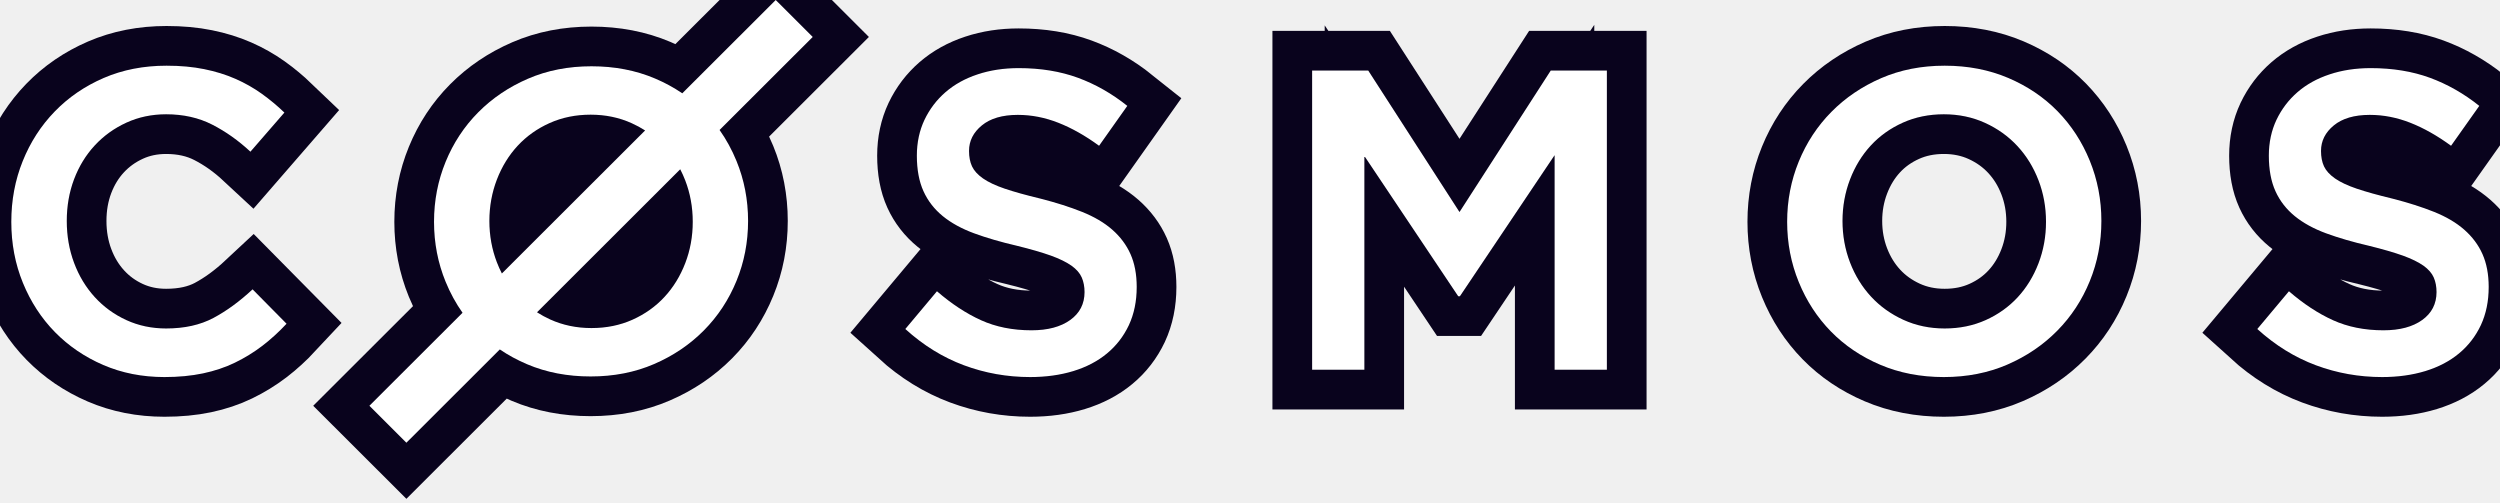
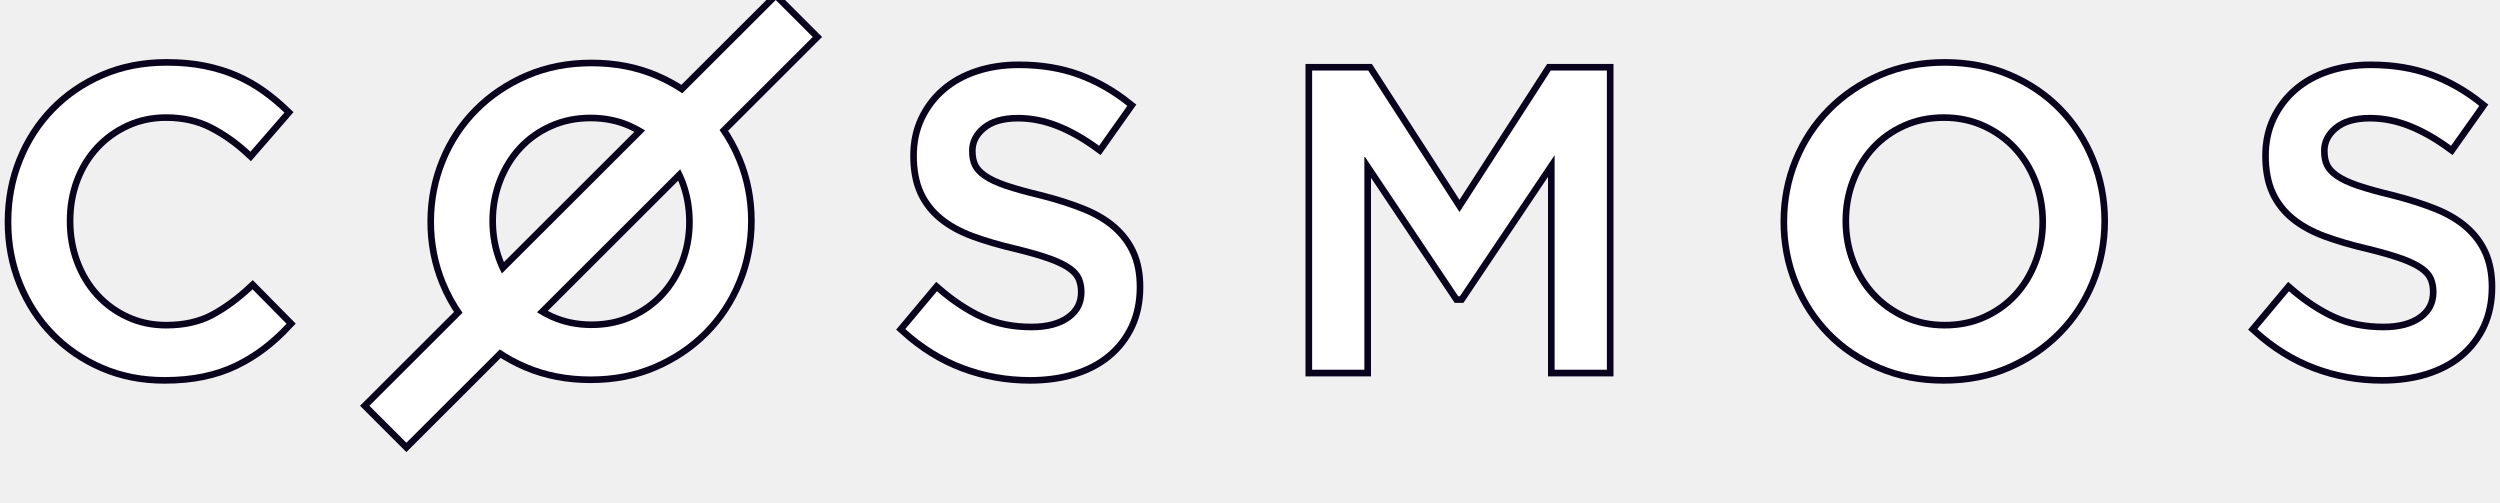
<svg xmlns="http://www.w3.org/2000/svg" width="189" height="38" viewBox="0 0 189 38" fill="none">
  <mask id="path-1-outside-1_2236_9058" maskUnits="userSpaceOnUse" x="-2.146" y="-5" width="194" height="43" fill="black">
    <rect fill="white" x="-2.146" y="-5" width="194" height="43" />
    <path fillRule="evenodd" clipRule="evenodd" d="M21.664 24.474L19.095 21.873C18.12 22.783 17.133 23.504 16.136 24.036C15.139 24.567 13.947 24.832 12.559 24.832C11.475 24.832 10.473 24.621 9.552 24.198C8.63 23.775 7.834 23.196 7.162 22.458C6.49 21.721 5.97 20.86 5.601 19.873C5.232 18.887 5.048 17.83 5.048 16.704C5.048 15.576 5.232 14.525 5.601 13.549C5.97 12.574 6.49 11.723 7.162 10.997C7.834 10.271 8.63 9.697 9.552 9.274C10.473 8.851 11.475 8.64 12.559 8.64C13.86 8.64 15.02 8.9 16.038 9.42C17.058 9.94 18.022 10.623 18.932 11.469L21.501 8.51C20.959 7.99 20.385 7.513 19.778 7.079C19.171 6.646 18.51 6.271 17.794 5.957C17.079 5.643 16.293 5.399 15.437 5.226C14.581 5.052 13.632 4.966 12.592 4.966C10.858 4.966 9.275 5.275 7.845 5.892C6.414 6.51 5.178 7.355 4.138 8.428C3.097 9.501 2.29 10.753 1.715 12.184C1.14 13.614 0.854 15.143 0.854 16.769C0.854 18.416 1.146 19.955 1.731 21.386C2.317 22.816 3.124 24.057 4.154 25.108C5.184 26.159 6.403 26.988 7.812 27.596C9.221 28.203 10.76 28.506 12.429 28.506C13.492 28.506 14.462 28.414 15.339 28.23C16.217 28.045 17.025 27.775 17.762 27.417C18.499 27.059 19.187 26.636 19.827 26.149C20.466 25.661 21.079 25.102 21.664 24.474Z" />
    <path fillRule="evenodd" clipRule="evenodd" d="M73.259 11.41C73.259 10.653 73.583 10.01 74.23 9.48C74.876 8.95 75.782 8.685 76.946 8.685C77.981 8.685 79.005 8.885 80.018 9.285C81.032 9.685 82.056 10.264 83.09 11.021L85.225 8.004C84.061 7.074 82.816 6.366 81.49 5.879C80.164 5.393 78.671 5.149 77.011 5.149C75.89 5.149 74.855 5.306 73.912 5.62C72.963 5.933 72.155 6.382 71.481 6.966C70.807 7.55 70.279 8.247 69.891 9.058C69.508 9.869 69.314 10.772 69.314 11.767C69.314 12.827 69.481 13.724 69.816 14.46C70.15 15.195 70.64 15.822 71.276 16.341C71.912 16.86 72.704 17.293 73.642 17.639C74.585 17.985 75.658 18.298 76.871 18.579C77.928 18.839 78.784 19.088 79.447 19.325C80.105 19.563 80.622 19.818 81.005 20.087C81.382 20.358 81.641 20.655 81.781 20.98C81.921 21.304 81.991 21.672 81.991 22.082C81.991 22.97 81.63 23.673 80.908 24.191C80.186 24.711 79.21 24.97 77.981 24.97C76.558 24.97 75.286 24.715 74.165 24.207C73.044 23.699 71.934 22.97 70.834 22.018L68.441 24.873C69.799 26.105 71.276 27.019 72.872 27.614C74.467 28.209 76.138 28.506 77.884 28.506C79.07 28.506 80.159 28.354 81.15 28.052C82.137 27.749 82.988 27.305 83.689 26.721C84.395 26.138 84.945 25.424 85.344 24.581C85.737 23.737 85.936 22.775 85.936 21.693C85.936 20.742 85.78 19.915 85.468 19.212C85.155 18.509 84.691 17.893 84.088 17.363C83.484 16.833 82.719 16.384 81.802 16.016C80.887 15.649 79.83 15.314 78.644 15.011C77.561 14.752 76.671 14.502 75.965 14.265C75.265 14.027 74.715 13.768 74.311 13.486C73.912 13.205 73.637 12.902 73.486 12.578C73.335 12.253 73.259 11.864 73.259 11.41Z" />
    <path fillRule="evenodd" clipRule="evenodd" d="M117.528 11.732V27.954H121.48V5.333H117.236L110.338 16.03L103.439 5.333H99.196V27.954H103.147V11.796L110.24 22.396H110.37L117.528 11.732Z" />
    <path fillRule="evenodd" clipRule="evenodd" d="M154.678 16.769C154.678 17.874 154.489 18.92 154.11 19.906C153.732 20.892 153.207 21.748 152.536 22.474C151.865 23.2 151.059 23.775 150.118 24.198C149.177 24.621 148.144 24.832 147.019 24.832C145.893 24.832 144.855 24.615 143.903 24.182C142.951 23.748 142.134 23.163 141.453 22.426C140.771 21.689 140.241 20.827 139.862 19.841C139.484 18.855 139.294 17.809 139.294 16.704C139.294 15.598 139.484 14.552 139.862 13.566C140.241 12.579 140.765 11.723 141.436 10.997C142.107 10.271 142.913 9.697 143.854 9.274C144.795 8.851 145.829 8.64 146.954 8.64C148.079 8.64 149.118 8.857 150.069 9.29C151.021 9.724 151.838 10.309 152.519 11.046C153.201 11.783 153.732 12.645 154.11 13.631C154.489 14.617 154.678 15.663 154.678 16.769ZM158.865 16.704C158.865 15.099 158.572 13.582 157.988 12.151C157.405 10.721 156.593 9.474 155.555 8.412C154.516 7.35 153.272 6.51 151.822 5.892C150.372 5.275 148.771 4.966 147.019 4.966C145.266 4.966 143.665 5.28 142.215 5.909C140.765 6.537 139.51 7.388 138.45 8.461C137.39 9.534 136.568 10.786 135.984 12.216C135.4 13.647 135.108 15.164 135.108 16.769C135.108 18.372 135.4 19.889 135.984 21.32C136.568 22.751 137.379 23.997 138.418 25.06C139.456 26.122 140.701 26.962 142.151 27.579C143.6 28.197 145.201 28.506 146.954 28.506C148.706 28.506 150.307 28.191 151.757 27.563C153.207 26.934 154.462 26.084 155.522 25.01C156.582 23.938 157.405 22.686 157.988 21.255C158.572 19.825 158.865 18.308 158.865 16.704Z" />
    <path fillRule="evenodd" clipRule="evenodd" d="M175.469 11.41C175.469 10.653 175.793 10.01 176.439 9.48C177.086 8.95 177.992 8.685 179.156 8.685C180.191 8.685 181.215 8.885 182.228 9.285C183.241 9.685 184.265 10.264 185.3 11.021L187.435 8.004C186.27 7.074 185.026 6.366 183.7 5.879C182.374 5.393 180.881 5.149 179.221 5.149C178.1 5.149 177.065 5.306 176.122 5.62C175.173 5.933 174.365 6.382 173.691 6.966C173.017 7.55 172.489 8.247 172.101 9.058C171.718 9.869 171.524 10.772 171.524 11.767C171.524 12.827 171.691 13.724 172.026 14.46C172.36 15.195 172.85 15.822 173.486 16.341C174.122 16.86 174.914 17.293 175.852 17.639C176.795 17.985 177.868 18.298 179.081 18.579C180.137 18.839 180.994 19.088 181.657 19.325C182.314 19.563 182.832 19.818 183.215 20.087C183.592 20.358 183.85 20.655 183.991 20.98C184.132 21.304 184.201 21.672 184.201 22.082C184.201 22.97 183.839 23.673 183.118 24.191C182.395 24.711 181.42 24.97 180.191 24.97C178.768 24.97 177.496 24.715 176.375 24.207C175.254 23.699 174.144 22.97 173.044 22.018L170.651 24.873C172.009 26.105 173.486 27.019 175.081 27.614C176.677 28.209 178.347 28.506 180.094 28.506C181.28 28.506 182.368 28.354 183.36 28.052C184.346 27.749 185.198 27.305 185.899 26.721C186.605 26.138 187.155 25.424 187.554 24.581C187.947 23.737 188.146 22.775 188.146 21.693C188.146 20.742 187.989 19.915 187.678 19.212C187.365 18.509 186.901 17.893 186.297 17.363C185.694 16.833 184.929 16.384 184.013 16.016C183.096 15.649 182.039 15.314 180.854 15.011C179.771 14.752 178.881 14.502 178.175 14.265C177.475 14.027 176.925 13.768 176.52 13.486C176.122 13.205 175.847 12.902 175.696 12.578C175.545 12.253 175.469 11.864 175.469 11.41Z" />
    <path fillRule="evenodd" clipRule="evenodd" d="M48.769 9.862L37.942 20.674C37.803 20.404 37.677 20.122 37.564 19.829C37.186 18.847 36.997 17.805 36.997 16.704C36.997 15.602 37.186 14.56 37.564 13.578C37.942 12.595 38.467 11.742 39.137 11.019C39.808 10.295 40.613 9.723 41.554 9.302C42.495 8.881 43.527 8.67 44.651 8.67C45.776 8.67 46.814 8.886 47.765 9.319C48.119 9.479 48.453 9.66 48.769 9.862ZM47.814 24.17C46.873 24.591 45.841 24.801 44.716 24.801C43.592 24.801 42.554 24.585 41.602 24.154C41.249 23.993 40.914 23.812 40.599 23.61L51.425 12.798C51.565 13.068 51.691 13.35 51.804 13.642C52.182 14.625 52.371 15.667 52.371 16.768C52.371 17.87 52.182 18.911 51.804 19.894C51.425 20.877 50.901 21.729 50.23 22.453C49.56 23.176 48.755 23.748 47.814 24.17ZM49.452 27.522C50.901 26.896 52.155 26.049 53.215 24.979C54.274 23.911 55.095 22.663 55.679 21.238C56.264 19.813 56.555 18.302 56.555 16.704C56.555 15.105 56.264 13.594 55.679 12.168C55.333 11.323 54.907 10.543 54.401 9.826L61.443 2.794L58.645 0L51.581 7.053C50.947 6.622 50.259 6.248 49.517 5.933C48.068 5.318 46.468 5.01 44.716 5.01C42.965 5.01 41.365 5.323 39.916 5.95C38.467 6.576 37.212 7.423 36.153 8.492C35.093 9.561 34.272 10.808 33.688 12.233C33.104 13.659 32.812 15.17 32.812 16.768C32.812 18.366 33.104 19.877 33.688 21.303C34.035 22.148 34.461 22.929 34.967 23.646L27.925 30.677L30.723 33.471L37.786 26.418C38.42 26.85 39.109 27.223 39.851 27.538C41.3 28.154 42.9 28.461 44.651 28.461C46.403 28.461 48.003 28.148 49.452 27.522Z" />
  </mask>
  <path fillRule="evenodd" clipRule="evenodd" d="M21.664 24.474L19.095 21.873C18.12 22.783 17.133 23.504 16.136 24.036C15.139 24.567 13.947 24.832 12.559 24.832C11.475 24.832 10.473 24.621 9.552 24.198C8.63 23.775 7.834 23.196 7.162 22.458C6.49 21.721 5.97 20.86 5.601 19.873C5.232 18.887 5.048 17.83 5.048 16.704C5.048 15.576 5.232 14.525 5.601 13.549C5.97 12.574 6.49 11.723 7.162 10.997C7.834 10.271 8.63 9.697 9.552 9.274C10.473 8.851 11.475 8.64 12.559 8.64C13.86 8.64 15.02 8.9 16.038 9.42C17.058 9.94 18.022 10.623 18.932 11.469L21.501 8.51C20.959 7.99 20.385 7.513 19.778 7.079C19.171 6.646 18.51 6.271 17.794 5.957C17.079 5.643 16.293 5.399 15.437 5.226C14.581 5.052 13.632 4.966 12.592 4.966C10.858 4.966 9.275 5.275 7.845 5.892C6.414 6.51 5.178 7.355 4.138 8.428C3.097 9.501 2.29 10.753 1.715 12.184C1.14 13.614 0.854 15.143 0.854 16.769C0.854 18.416 1.146 19.955 1.731 21.386C2.317 22.816 3.124 24.057 4.154 25.108C5.184 26.159 6.403 26.988 7.812 27.596C9.221 28.203 10.76 28.506 12.429 28.506C13.492 28.506 14.462 28.414 15.339 28.23C16.217 28.045 17.025 27.775 17.762 27.417C18.499 27.059 19.187 26.636 19.827 26.149C20.466 25.661 21.079 25.102 21.664 24.474Z" fill="white" />
  <path fillRule="evenodd" clipRule="evenodd" d="M73.259 11.41C73.259 10.653 73.583 10.01 74.23 9.48C74.876 8.95 75.782 8.685 76.946 8.685C77.981 8.685 79.005 8.885 80.018 9.285C81.032 9.685 82.056 10.264 83.09 11.021L85.225 8.004C84.061 7.074 82.816 6.366 81.49 5.879C80.164 5.393 78.671 5.149 77.011 5.149C75.89 5.149 74.855 5.306 73.912 5.62C72.963 5.933 72.155 6.382 71.481 6.966C70.807 7.55 70.279 8.247 69.891 9.058C69.508 9.869 69.314 10.772 69.314 11.767C69.314 12.827 69.481 13.724 69.816 14.46C70.15 15.195 70.64 15.822 71.276 16.341C71.912 16.86 72.704 17.293 73.642 17.639C74.585 17.985 75.658 18.298 76.871 18.579C77.928 18.839 78.784 19.088 79.447 19.325C80.105 19.563 80.622 19.818 81.005 20.087C81.382 20.358 81.641 20.655 81.781 20.98C81.921 21.304 81.991 21.672 81.991 22.082C81.991 22.97 81.63 23.673 80.908 24.191C80.186 24.711 79.21 24.97 77.981 24.97C76.558 24.97 75.286 24.715 74.165 24.207C73.044 23.699 71.934 22.97 70.834 22.018L68.441 24.873C69.799 26.105 71.276 27.019 72.872 27.614C74.467 28.209 76.138 28.506 77.884 28.506C79.07 28.506 80.159 28.354 81.15 28.052C82.137 27.749 82.988 27.305 83.689 26.721C84.395 26.138 84.945 25.424 85.344 24.581C85.737 23.737 85.936 22.775 85.936 21.693C85.936 20.742 85.78 19.915 85.468 19.212C85.155 18.509 84.691 17.893 84.088 17.363C83.484 16.833 82.719 16.384 81.802 16.016C80.887 15.649 79.83 15.314 78.644 15.011C77.561 14.752 76.671 14.502 75.965 14.265C75.265 14.027 74.715 13.768 74.311 13.486C73.912 13.205 73.637 12.902 73.486 12.578C73.335 12.253 73.259 11.864 73.259 11.41Z" fill="white" />
  <path fillRule="evenodd" clipRule="evenodd" d="M117.528 11.732V27.954H121.48V5.333H117.236L110.338 16.03L103.439 5.333H99.196V27.954H103.147V11.796L110.24 22.396H110.37L117.528 11.732Z" fill="white" />
  <path fillRule="evenodd" clipRule="evenodd" d="M154.678 16.769C154.678 17.874 154.489 18.92 154.11 19.906C153.732 20.892 153.207 21.748 152.536 22.474C151.865 23.2 151.059 23.775 150.118 24.198C149.177 24.621 148.144 24.832 147.019 24.832C145.893 24.832 144.855 24.615 143.903 24.182C142.951 23.748 142.134 23.163 141.453 22.426C140.771 21.689 140.241 20.827 139.862 19.841C139.484 18.855 139.294 17.809 139.294 16.704C139.294 15.598 139.484 14.552 139.862 13.566C140.241 12.579 140.765 11.723 141.436 10.997C142.107 10.271 142.913 9.697 143.854 9.274C144.795 8.851 145.829 8.64 146.954 8.64C148.079 8.64 149.118 8.857 150.069 9.29C151.021 9.724 151.838 10.309 152.519 11.046C153.201 11.783 153.732 12.645 154.11 13.631C154.489 14.617 154.678 15.663 154.678 16.769ZM158.865 16.704C158.865 15.099 158.572 13.582 157.988 12.151C157.405 10.721 156.593 9.474 155.555 8.412C154.516 7.35 153.272 6.51 151.822 5.892C150.372 5.275 148.771 4.966 147.019 4.966C145.266 4.966 143.665 5.28 142.215 5.909C140.765 6.537 139.51 7.388 138.45 8.461C137.39 9.534 136.568 10.786 135.984 12.216C135.4 13.647 135.108 15.164 135.108 16.769C135.108 18.372 135.4 19.889 135.984 21.32C136.568 22.751 137.379 23.997 138.418 25.06C139.456 26.122 140.701 26.962 142.151 27.579C143.6 28.197 145.201 28.506 146.954 28.506C148.706 28.506 150.307 28.191 151.757 27.563C153.207 26.934 154.462 26.084 155.522 25.01C156.582 23.938 157.405 22.686 157.988 21.255C158.572 19.825 158.865 18.308 158.865 16.704Z" fill="white" />
  <path fillRule="evenodd" clipRule="evenodd" d="M175.469 11.41C175.469 10.653 175.793 10.01 176.439 9.48C177.086 8.95 177.992 8.685 179.156 8.685C180.191 8.685 181.215 8.885 182.228 9.285C183.241 9.685 184.265 10.264 185.3 11.021L187.435 8.004C186.27 7.074 185.026 6.366 183.7 5.879C182.374 5.393 180.881 5.149 179.221 5.149C178.1 5.149 177.065 5.306 176.122 5.62C175.173 5.933 174.365 6.382 173.691 6.966C173.017 7.55 172.489 8.247 172.101 9.058C171.718 9.869 171.524 10.772 171.524 11.767C171.524 12.827 171.691 13.724 172.026 14.46C172.36 15.195 172.85 15.822 173.486 16.341C174.122 16.86 174.914 17.293 175.852 17.639C176.795 17.985 177.868 18.298 179.081 18.579C180.137 18.839 180.994 19.088 181.657 19.325C182.314 19.563 182.832 19.818 183.215 20.087C183.592 20.358 183.85 20.655 183.991 20.98C184.132 21.304 184.201 21.672 184.201 22.082C184.201 22.97 183.839 23.673 183.118 24.191C182.395 24.711 181.42 24.97 180.191 24.97C178.768 24.97 177.496 24.715 176.375 24.207C175.254 23.699 174.144 22.97 173.044 22.018L170.651 24.873C172.009 26.105 173.486 27.019 175.081 27.614C176.677 28.209 178.347 28.506 180.094 28.506C181.28 28.506 182.368 28.354 183.36 28.052C184.346 27.749 185.198 27.305 185.899 26.721C186.605 26.138 187.155 25.424 187.554 24.581C187.947 23.737 188.146 22.775 188.146 21.693C188.146 20.742 187.989 19.915 187.678 19.212C187.365 18.509 186.901 17.893 186.297 17.363C185.694 16.833 184.929 16.384 184.013 16.016C183.096 15.649 182.039 15.314 180.854 15.011C179.771 14.752 178.881 14.502 178.175 14.265C177.475 14.027 176.925 13.768 176.52 13.486C176.122 13.205 175.847 12.902 175.696 12.578C175.545 12.253 175.469 11.864 175.469 11.41Z" fill="white" />
  <path fillRule="evenodd" clipRule="evenodd" d="M48.769 9.862L37.942 20.674C37.803 20.404 37.677 20.122 37.564 19.829C37.186 18.847 36.997 17.805 36.997 16.704C36.997 15.602 37.186 14.56 37.564 13.578C37.942 12.595 38.467 11.742 39.137 11.019C39.808 10.295 40.613 9.723 41.554 9.302C42.495 8.881 43.527 8.67 44.651 8.67C45.776 8.67 46.814 8.886 47.765 9.319C48.119 9.479 48.453 9.66 48.769 9.862ZM47.814 24.17C46.873 24.591 45.841 24.801 44.716 24.801C43.592 24.801 42.554 24.585 41.602 24.154C41.249 23.993 40.914 23.812 40.599 23.61L51.425 12.798C51.565 13.068 51.691 13.35 51.804 13.642C52.182 14.625 52.371 15.667 52.371 16.768C52.371 17.87 52.182 18.911 51.804 19.894C51.425 20.877 50.901 21.729 50.23 22.453C49.56 23.176 48.755 23.748 47.814 24.17ZM49.452 27.522C50.901 26.896 52.155 26.049 53.215 24.979C54.274 23.911 55.095 22.663 55.679 21.238C56.264 19.813 56.555 18.302 56.555 16.704C56.555 15.105 56.264 13.594 55.679 12.168C55.333 11.323 54.907 10.543 54.401 9.826L61.443 2.794L58.645 0L51.581 7.053C50.947 6.622 50.259 6.248 49.517 5.933C48.068 5.318 46.468 5.01 44.716 5.01C42.965 5.01 41.365 5.323 39.916 5.95C38.467 6.576 37.212 7.423 36.153 8.492C35.093 9.561 34.272 10.808 33.688 12.233C33.104 13.659 32.812 15.17 32.812 16.768C32.812 18.366 33.104 19.877 33.688 21.303C34.035 22.148 34.461 22.929 34.967 23.646L27.925 30.677L30.723 33.471L37.786 26.418C38.42 26.85 39.109 27.223 39.851 27.538C41.3 28.154 42.9 28.461 44.651 28.461C46.403 28.461 48.003 28.148 49.452 27.522Z" fill="white" />
-   <path fillRule="evenodd" clipRule="evenodd" d="M21.664 24.474L19.095 21.873C18.12 22.783 17.133 23.504 16.136 24.036C15.139 24.567 13.947 24.832 12.559 24.832C11.475 24.832 10.473 24.621 9.552 24.198C8.63 23.775 7.834 23.196 7.162 22.458C6.49 21.721 5.97 20.86 5.601 19.873C5.232 18.887 5.048 17.83 5.048 16.704C5.048 15.576 5.232 14.525 5.601 13.549C5.97 12.574 6.49 11.723 7.162 10.997C7.834 10.271 8.63 9.697 9.552 9.274C10.473 8.851 11.475 8.64 12.559 8.64C13.86 8.64 15.02 8.9 16.038 9.42C17.058 9.94 18.022 10.623 18.932 11.469L21.501 8.51C20.959 7.99 20.385 7.513 19.778 7.079C19.171 6.646 18.51 6.271 17.794 5.957C17.079 5.643 16.293 5.399 15.437 5.226C14.581 5.052 13.632 4.966 12.592 4.966C10.858 4.966 9.275 5.275 7.845 5.892C6.414 6.51 5.178 7.355 4.138 8.428C3.097 9.501 2.29 10.753 1.715 12.184C1.14 13.614 0.854 15.143 0.854 16.769C0.854 18.416 1.146 19.955 1.731 21.386C2.317 22.816 3.124 24.057 4.154 25.108C5.184 26.159 6.403 26.988 7.812 27.596C9.221 28.203 10.76 28.506 12.429 28.506C13.492 28.506 14.462 28.414 15.339 28.23C16.217 28.045 17.025 27.775 17.762 27.417C18.499 27.059 19.187 26.636 19.827 26.149C20.466 25.661 21.079 25.102 21.664 24.474Z" stroke="#09031D" stroke-width="6" mask="url(#path-1-outside-1_2236_9058)" />
-   <path fillRule="evenodd" clipRule="evenodd" d="M73.259 11.41C73.259 10.653 73.583 10.01 74.23 9.48C74.876 8.95 75.782 8.685 76.946 8.685C77.981 8.685 79.005 8.885 80.018 9.285C81.032 9.685 82.056 10.264 83.09 11.021L85.225 8.004C84.061 7.074 82.816 6.366 81.49 5.879C80.164 5.393 78.671 5.149 77.011 5.149C75.89 5.149 74.855 5.306 73.912 5.62C72.963 5.933 72.155 6.382 71.481 6.966C70.807 7.55 70.279 8.247 69.891 9.058C69.508 9.869 69.314 10.772 69.314 11.767C69.314 12.827 69.481 13.724 69.816 14.46C70.15 15.195 70.64 15.822 71.276 16.341C71.912 16.86 72.704 17.293 73.642 17.639C74.585 17.985 75.658 18.298 76.871 18.579C77.928 18.839 78.784 19.088 79.447 19.325C80.105 19.563 80.622 19.818 81.005 20.087C81.382 20.358 81.641 20.655 81.781 20.98C81.921 21.304 81.991 21.672 81.991 22.082C81.991 22.97 81.63 23.673 80.908 24.191C80.186 24.711 79.21 24.97 77.981 24.97C76.558 24.97 75.286 24.715 74.165 24.207C73.044 23.699 71.934 22.97 70.834 22.018L68.441 24.873C69.799 26.105 71.276 27.019 72.872 27.614C74.467 28.209 76.138 28.506 77.884 28.506C79.07 28.506 80.159 28.354 81.15 28.052C82.137 27.749 82.988 27.305 83.689 26.721C84.395 26.138 84.945 25.424 85.344 24.581C85.737 23.737 85.936 22.775 85.936 21.693C85.936 20.742 85.78 19.915 85.468 19.212C85.155 18.509 84.691 17.893 84.088 17.363C83.484 16.833 82.719 16.384 81.802 16.016C80.887 15.649 79.83 15.314 78.644 15.011C77.561 14.752 76.671 14.502 75.965 14.265C75.265 14.027 74.715 13.768 74.311 13.486C73.912 13.205 73.637 12.902 73.486 12.578C73.335 12.253 73.259 11.864 73.259 11.41Z" stroke="#09031D" stroke-width="6" mask="url(#path-1-outside-1_2236_9058)" />
-   <path fillRule="evenodd" clipRule="evenodd" d="M117.528 11.732V27.954H121.48V5.333H117.236L110.338 16.03L103.439 5.333H99.196V27.954H103.147V11.796L110.24 22.396H110.37L117.528 11.732Z" stroke="#09031D" stroke-width="6" mask="url(#path-1-outside-1_2236_9058)" />
-   <path fillRule="evenodd" clipRule="evenodd" d="M154.678 16.769C154.678 17.874 154.489 18.92 154.11 19.906C153.732 20.892 153.207 21.748 152.536 22.474C151.865 23.2 151.059 23.775 150.118 24.198C149.177 24.621 148.144 24.832 147.019 24.832C145.893 24.832 144.855 24.615 143.903 24.182C142.951 23.748 142.134 23.163 141.453 22.426C140.771 21.689 140.241 20.827 139.862 19.841C139.484 18.855 139.294 17.809 139.294 16.704C139.294 15.598 139.484 14.552 139.862 13.566C140.241 12.579 140.765 11.723 141.436 10.997C142.107 10.271 142.913 9.697 143.854 9.274C144.795 8.851 145.829 8.64 146.954 8.64C148.079 8.64 149.118 8.857 150.069 9.29C151.021 9.724 151.838 10.309 152.519 11.046C153.201 11.783 153.732 12.645 154.11 13.631C154.489 14.617 154.678 15.663 154.678 16.769ZM158.865 16.704C158.865 15.099 158.572 13.582 157.988 12.151C157.405 10.721 156.593 9.474 155.555 8.412C154.516 7.35 153.272 6.51 151.822 5.892C150.372 5.275 148.771 4.966 147.019 4.966C145.266 4.966 143.665 5.28 142.215 5.909C140.765 6.537 139.51 7.388 138.45 8.461C137.39 9.534 136.568 10.786 135.984 12.216C135.4 13.647 135.108 15.164 135.108 16.769C135.108 18.372 135.4 19.889 135.984 21.32C136.568 22.751 137.379 23.997 138.418 25.06C139.456 26.122 140.701 26.962 142.151 27.579C143.6 28.197 145.201 28.506 146.954 28.506C148.706 28.506 150.307 28.191 151.757 27.563C153.207 26.934 154.462 26.084 155.522 25.01C156.582 23.938 157.405 22.686 157.988 21.255C158.572 19.825 158.865 18.308 158.865 16.704Z" stroke="#09031D" stroke-width="6" mask="url(#path-1-outside-1_2236_9058)" />
-   <path fillRule="evenodd" clipRule="evenodd" d="M175.469 11.41C175.469 10.653 175.793 10.01 176.439 9.48C177.086 8.95 177.992 8.685 179.156 8.685C180.191 8.685 181.215 8.885 182.228 9.285C183.241 9.685 184.265 10.264 185.3 11.021L187.435 8.004C186.27 7.074 185.026 6.366 183.7 5.879C182.374 5.393 180.881 5.149 179.221 5.149C178.1 5.149 177.065 5.306 176.122 5.62C175.173 5.933 174.365 6.382 173.691 6.966C173.017 7.55 172.489 8.247 172.101 9.058C171.718 9.869 171.524 10.772 171.524 11.767C171.524 12.827 171.691 13.724 172.026 14.46C172.36 15.195 172.85 15.822 173.486 16.341C174.122 16.86 174.914 17.293 175.852 17.639C176.795 17.985 177.868 18.298 179.081 18.579C180.137 18.839 180.994 19.088 181.657 19.325C182.314 19.563 182.832 19.818 183.215 20.087C183.592 20.358 183.85 20.655 183.991 20.98C184.132 21.304 184.201 21.672 184.201 22.082C184.201 22.97 183.839 23.673 183.118 24.191C182.395 24.711 181.42 24.97 180.191 24.97C178.768 24.97 177.496 24.715 176.375 24.207C175.254 23.699 174.144 22.97 173.044 22.018L170.651 24.873C172.009 26.105 173.486 27.019 175.081 27.614C176.677 28.209 178.347 28.506 180.094 28.506C181.28 28.506 182.368 28.354 183.36 28.052C184.346 27.749 185.198 27.305 185.899 26.721C186.605 26.138 187.155 25.424 187.554 24.581C187.947 23.737 188.146 22.775 188.146 21.693C188.146 20.742 187.989 19.915 187.678 19.212C187.365 18.509 186.901 17.893 186.297 17.363C185.694 16.833 184.929 16.384 184.013 16.016C183.096 15.649 182.039 15.314 180.854 15.011C179.771 14.752 178.881 14.502 178.175 14.265C177.475 14.027 176.925 13.768 176.52 13.486C176.122 13.205 175.847 12.902 175.696 12.578C175.545 12.253 175.469 11.864 175.469 11.41Z" stroke="#09031D" stroke-width="6" mask="url(#path-1-outside-1_2236_9058)" />
-   <path fillRule="evenodd" clipRule="evenodd" d="M48.769 9.862L37.942 20.674C37.803 20.404 37.677 20.122 37.564 19.829C37.186 18.847 36.997 17.805 36.997 16.704C36.997 15.602 37.186 14.56 37.564 13.578C37.942 12.595 38.467 11.742 39.137 11.019C39.808 10.295 40.613 9.723 41.554 9.302C42.495 8.881 43.527 8.67 44.651 8.67C45.776 8.67 46.814 8.886 47.765 9.319C48.119 9.479 48.453 9.66 48.769 9.862ZM47.814 24.17C46.873 24.591 45.841 24.801 44.716 24.801C43.592 24.801 42.554 24.585 41.602 24.154C41.249 23.993 40.914 23.812 40.599 23.61L51.425 12.798C51.565 13.068 51.691 13.35 51.804 13.642C52.182 14.625 52.371 15.667 52.371 16.768C52.371 17.87 52.182 18.911 51.804 19.894C51.425 20.877 50.901 21.729 50.23 22.453C49.56 23.176 48.755 23.748 47.814 24.17ZM49.452 27.522C50.901 26.896 52.155 26.049 53.215 24.979C54.274 23.911 55.095 22.663 55.679 21.238C56.264 19.813 56.555 18.302 56.555 16.704C56.555 15.105 56.264 13.594 55.679 12.168C55.333 11.323 54.907 10.543 54.401 9.826L61.443 2.794L58.645 0L51.581 7.053C50.947 6.622 50.259 6.248 49.517 5.933C48.068 5.318 46.468 5.01 44.716 5.01C42.965 5.01 41.365 5.323 39.916 5.95C38.467 6.576 37.212 7.423 36.153 8.492C35.093 9.561 34.272 10.808 33.688 12.233C33.104 13.659 32.812 15.17 32.812 16.768C32.812 18.366 33.104 19.877 33.688 21.303C34.035 22.148 34.461 22.929 34.967 23.646L27.925 30.677L30.723 33.471L37.786 26.418C38.42 26.85 39.109 27.223 39.851 27.538C41.3 28.154 42.9 28.461 44.651 28.461C46.403 28.461 48.003 28.148 49.452 27.522Z" stroke="#09031D" stroke-width="6" mask="url(#path-1-outside-1_2236_9058)" />
+   <path fillRule="evenodd" clipRule="evenodd" d="M21.664 24.474L19.095 21.873C18.12 22.783 17.133 23.504 16.136 24.036C15.139 24.567 13.947 24.832 12.559 24.832C11.475 24.832 10.473 24.621 9.552 24.198C8.63 23.775 7.834 23.196 7.162 22.458C6.49 21.721 5.97 20.86 5.601 19.873C5.232 18.887 5.048 17.83 5.048 16.704C5.048 15.576 5.232 14.525 5.601 13.549C5.97 12.574 6.49 11.723 7.162 10.997C7.834 10.271 8.63 9.697 9.552 9.274C10.473 8.851 11.475 8.64 12.559 8.64C13.86 8.64 15.02 8.9 16.038 9.42C17.058 9.94 18.022 10.623 18.932 11.469L21.501 8.51C20.959 7.99 20.385 7.513 19.778 7.079C19.171 6.646 18.51 6.271 17.794 5.957C17.079 5.643 16.293 5.399 15.437 5.226C14.581 5.052 13.632 4.966 12.592 4.966C10.858 4.966 9.275 5.275 7.845 5.892C6.414 6.51 5.178 7.355 4.138 8.428C3.097 9.501 2.29 10.753 1.715 12.184C1.14 13.614 0.854 15.143 0.854 16.769C0.854 18.416 1.146 19.955 1.731 21.386C2.317 22.816 3.124 24.057 4.154 25.108C5.184 26.159 6.403 26.988 7.812 27.596C9.221 28.203 10.76 28.506 12.429 28.506C13.492 28.506 14.462 28.414 15.339 28.23C16.217 28.045 17.025 27.775 17.762 27.417C18.499 27.059 19.187 26.636 19.827 26.149C20.466 25.661 21.079 25.102 21.664 24.474Z" stroke="#09031D" strokeWidth="6" mask="url(#path-1-outside-1_2236_9058)" />
+   <path fillRule="evenodd" clipRule="evenodd" d="M73.259 11.41C73.259 10.653 73.583 10.01 74.23 9.48C74.876 8.95 75.782 8.685 76.946 8.685C77.981 8.685 79.005 8.885 80.018 9.285C81.032 9.685 82.056 10.264 83.09 11.021L85.225 8.004C84.061 7.074 82.816 6.366 81.49 5.879C80.164 5.393 78.671 5.149 77.011 5.149C75.89 5.149 74.855 5.306 73.912 5.62C72.963 5.933 72.155 6.382 71.481 6.966C70.807 7.55 70.279 8.247 69.891 9.058C69.508 9.869 69.314 10.772 69.314 11.767C69.314 12.827 69.481 13.724 69.816 14.46C70.15 15.195 70.64 15.822 71.276 16.341C71.912 16.86 72.704 17.293 73.642 17.639C74.585 17.985 75.658 18.298 76.871 18.579C77.928 18.839 78.784 19.088 79.447 19.325C80.105 19.563 80.622 19.818 81.005 20.087C81.382 20.358 81.641 20.655 81.781 20.98C81.921 21.304 81.991 21.672 81.991 22.082C81.991 22.97 81.63 23.673 80.908 24.191C80.186 24.711 79.21 24.97 77.981 24.97C76.558 24.97 75.286 24.715 74.165 24.207C73.044 23.699 71.934 22.97 70.834 22.018L68.441 24.873C69.799 26.105 71.276 27.019 72.872 27.614C74.467 28.209 76.138 28.506 77.884 28.506C79.07 28.506 80.159 28.354 81.15 28.052C82.137 27.749 82.988 27.305 83.689 26.721C84.395 26.138 84.945 25.424 85.344 24.581C85.737 23.737 85.936 22.775 85.936 21.693C85.936 20.742 85.78 19.915 85.468 19.212C85.155 18.509 84.691 17.893 84.088 17.363C83.484 16.833 82.719 16.384 81.802 16.016C80.887 15.649 79.83 15.314 78.644 15.011C77.561 14.752 76.671 14.502 75.965 14.265C75.265 14.027 74.715 13.768 74.311 13.486C73.912 13.205 73.637 12.902 73.486 12.578C73.335 12.253 73.259 11.864 73.259 11.41Z" stroke="#09031D" strokeWidth="6" mask="url(#path-1-outside-1_2236_9058)" />
+   <path fillRule="evenodd" clipRule="evenodd" d="M117.528 11.732V27.954H121.48V5.333H117.236L110.338 16.03L103.439 5.333H99.196V27.954H103.147V11.796L110.24 22.396H110.37L117.528 11.732Z" stroke="#09031D" strokeWidth="6" mask="url(#path-1-outside-1_2236_9058)" />
+   <path fillRule="evenodd" clipRule="evenodd" d="M154.678 16.769C154.678 17.874 154.489 18.92 154.11 19.906C153.732 20.892 153.207 21.748 152.536 22.474C151.865 23.2 151.059 23.775 150.118 24.198C149.177 24.621 148.144 24.832 147.019 24.832C145.893 24.832 144.855 24.615 143.903 24.182C142.951 23.748 142.134 23.163 141.453 22.426C140.771 21.689 140.241 20.827 139.862 19.841C139.484 18.855 139.294 17.809 139.294 16.704C139.294 15.598 139.484 14.552 139.862 13.566C140.241 12.579 140.765 11.723 141.436 10.997C142.107 10.271 142.913 9.697 143.854 9.274C144.795 8.851 145.829 8.64 146.954 8.64C148.079 8.64 149.118 8.857 150.069 9.29C151.021 9.724 151.838 10.309 152.519 11.046C153.201 11.783 153.732 12.645 154.11 13.631C154.489 14.617 154.678 15.663 154.678 16.769ZM158.865 16.704C158.865 15.099 158.572 13.582 157.988 12.151C157.405 10.721 156.593 9.474 155.555 8.412C154.516 7.35 153.272 6.51 151.822 5.892C150.372 5.275 148.771 4.966 147.019 4.966C145.266 4.966 143.665 5.28 142.215 5.909C140.765 6.537 139.51 7.388 138.45 8.461C137.39 9.534 136.568 10.786 135.984 12.216C135.4 13.647 135.108 15.164 135.108 16.769C135.108 18.372 135.4 19.889 135.984 21.32C136.568 22.751 137.379 23.997 138.418 25.06C139.456 26.122 140.701 26.962 142.151 27.579C143.6 28.197 145.201 28.506 146.954 28.506C148.706 28.506 150.307 28.191 151.757 27.563C153.207 26.934 154.462 26.084 155.522 25.01C156.582 23.938 157.405 22.686 157.988 21.255C158.572 19.825 158.865 18.308 158.865 16.704Z" stroke="#09031D" strokeWidth="6" mask="url(#path-1-outside-1_2236_9058)" />
+   <path fillRule="evenodd" clipRule="evenodd" d="M175.469 11.41C175.469 10.653 175.793 10.01 176.439 9.48C177.086 8.95 177.992 8.685 179.156 8.685C180.191 8.685 181.215 8.885 182.228 9.285C183.241 9.685 184.265 10.264 185.3 11.021L187.435 8.004C186.27 7.074 185.026 6.366 183.7 5.879C182.374 5.393 180.881 5.149 179.221 5.149C178.1 5.149 177.065 5.306 176.122 5.62C175.173 5.933 174.365 6.382 173.691 6.966C173.017 7.55 172.489 8.247 172.101 9.058C171.718 9.869 171.524 10.772 171.524 11.767C171.524 12.827 171.691 13.724 172.026 14.46C172.36 15.195 172.85 15.822 173.486 16.341C174.122 16.86 174.914 17.293 175.852 17.639C176.795 17.985 177.868 18.298 179.081 18.579C180.137 18.839 180.994 19.088 181.657 19.325C182.314 19.563 182.832 19.818 183.215 20.087C183.592 20.358 183.85 20.655 183.991 20.98C184.132 21.304 184.201 21.672 184.201 22.082C184.201 22.97 183.839 23.673 183.118 24.191C182.395 24.711 181.42 24.97 180.191 24.97C178.768 24.97 177.496 24.715 176.375 24.207C175.254 23.699 174.144 22.97 173.044 22.018L170.651 24.873C172.009 26.105 173.486 27.019 175.081 27.614C176.677 28.209 178.347 28.506 180.094 28.506C181.28 28.506 182.368 28.354 183.36 28.052C184.346 27.749 185.198 27.305 185.899 26.721C186.605 26.138 187.155 25.424 187.554 24.581C187.947 23.737 188.146 22.775 188.146 21.693C188.146 20.742 187.989 19.915 187.678 19.212C187.365 18.509 186.901 17.893 186.297 17.363C185.694 16.833 184.929 16.384 184.013 16.016C183.096 15.649 182.039 15.314 180.854 15.011C179.771 14.752 178.881 14.502 178.175 14.265C177.475 14.027 176.925 13.768 176.52 13.486C176.122 13.205 175.847 12.902 175.696 12.578C175.545 12.253 175.469 11.864 175.469 11.41Z" stroke="#09031D" strokeWidth="6" mask="url(#path-1-outside-1_2236_9058)" />
+   <path fillRule="evenodd" clipRule="evenodd" d="M48.769 9.862L37.942 20.674C37.803 20.404 37.677 20.122 37.564 19.829C37.186 18.847 36.997 17.805 36.997 16.704C36.997 15.602 37.186 14.56 37.564 13.578C37.942 12.595 38.467 11.742 39.137 11.019C39.808 10.295 40.613 9.723 41.554 9.302C42.495 8.881 43.527 8.67 44.651 8.67C45.776 8.67 46.814 8.886 47.765 9.319C48.119 9.479 48.453 9.66 48.769 9.862ZM47.814 24.17C46.873 24.591 45.841 24.801 44.716 24.801C43.592 24.801 42.554 24.585 41.602 24.154C41.249 23.993 40.914 23.812 40.599 23.61L51.425 12.798C51.565 13.068 51.691 13.35 51.804 13.642C52.182 14.625 52.371 15.667 52.371 16.768C52.371 17.87 52.182 18.911 51.804 19.894C51.425 20.877 50.901 21.729 50.23 22.453C49.56 23.176 48.755 23.748 47.814 24.17ZM49.452 27.522C50.901 26.896 52.155 26.049 53.215 24.979C54.274 23.911 55.095 22.663 55.679 21.238C56.264 19.813 56.555 18.302 56.555 16.704C56.555 15.105 56.264 13.594 55.679 12.168C55.333 11.323 54.907 10.543 54.401 9.826L61.443 2.794L58.645 0L51.581 7.053C50.947 6.622 50.259 6.248 49.517 5.933C48.068 5.318 46.468 5.01 44.716 5.01C42.965 5.01 41.365 5.323 39.916 5.95C38.467 6.576 37.212 7.423 36.153 8.492C35.093 9.561 34.272 10.808 33.688 12.233C33.104 13.659 32.812 15.17 32.812 16.768C32.812 18.366 33.104 19.877 33.688 21.303C34.035 22.148 34.461 22.929 34.967 23.646L27.925 30.677L30.723 33.471L37.786 26.418C38.42 26.85 39.109 27.223 39.851 27.538C41.3 28.154 42.9 28.461 44.651 28.461C46.403 28.461 48.003 28.148 49.452 27.522Z" stroke="#09031D" strokeWidth="6" mask="url(#path-1-outside-1_2236_9058)" />
</svg>
